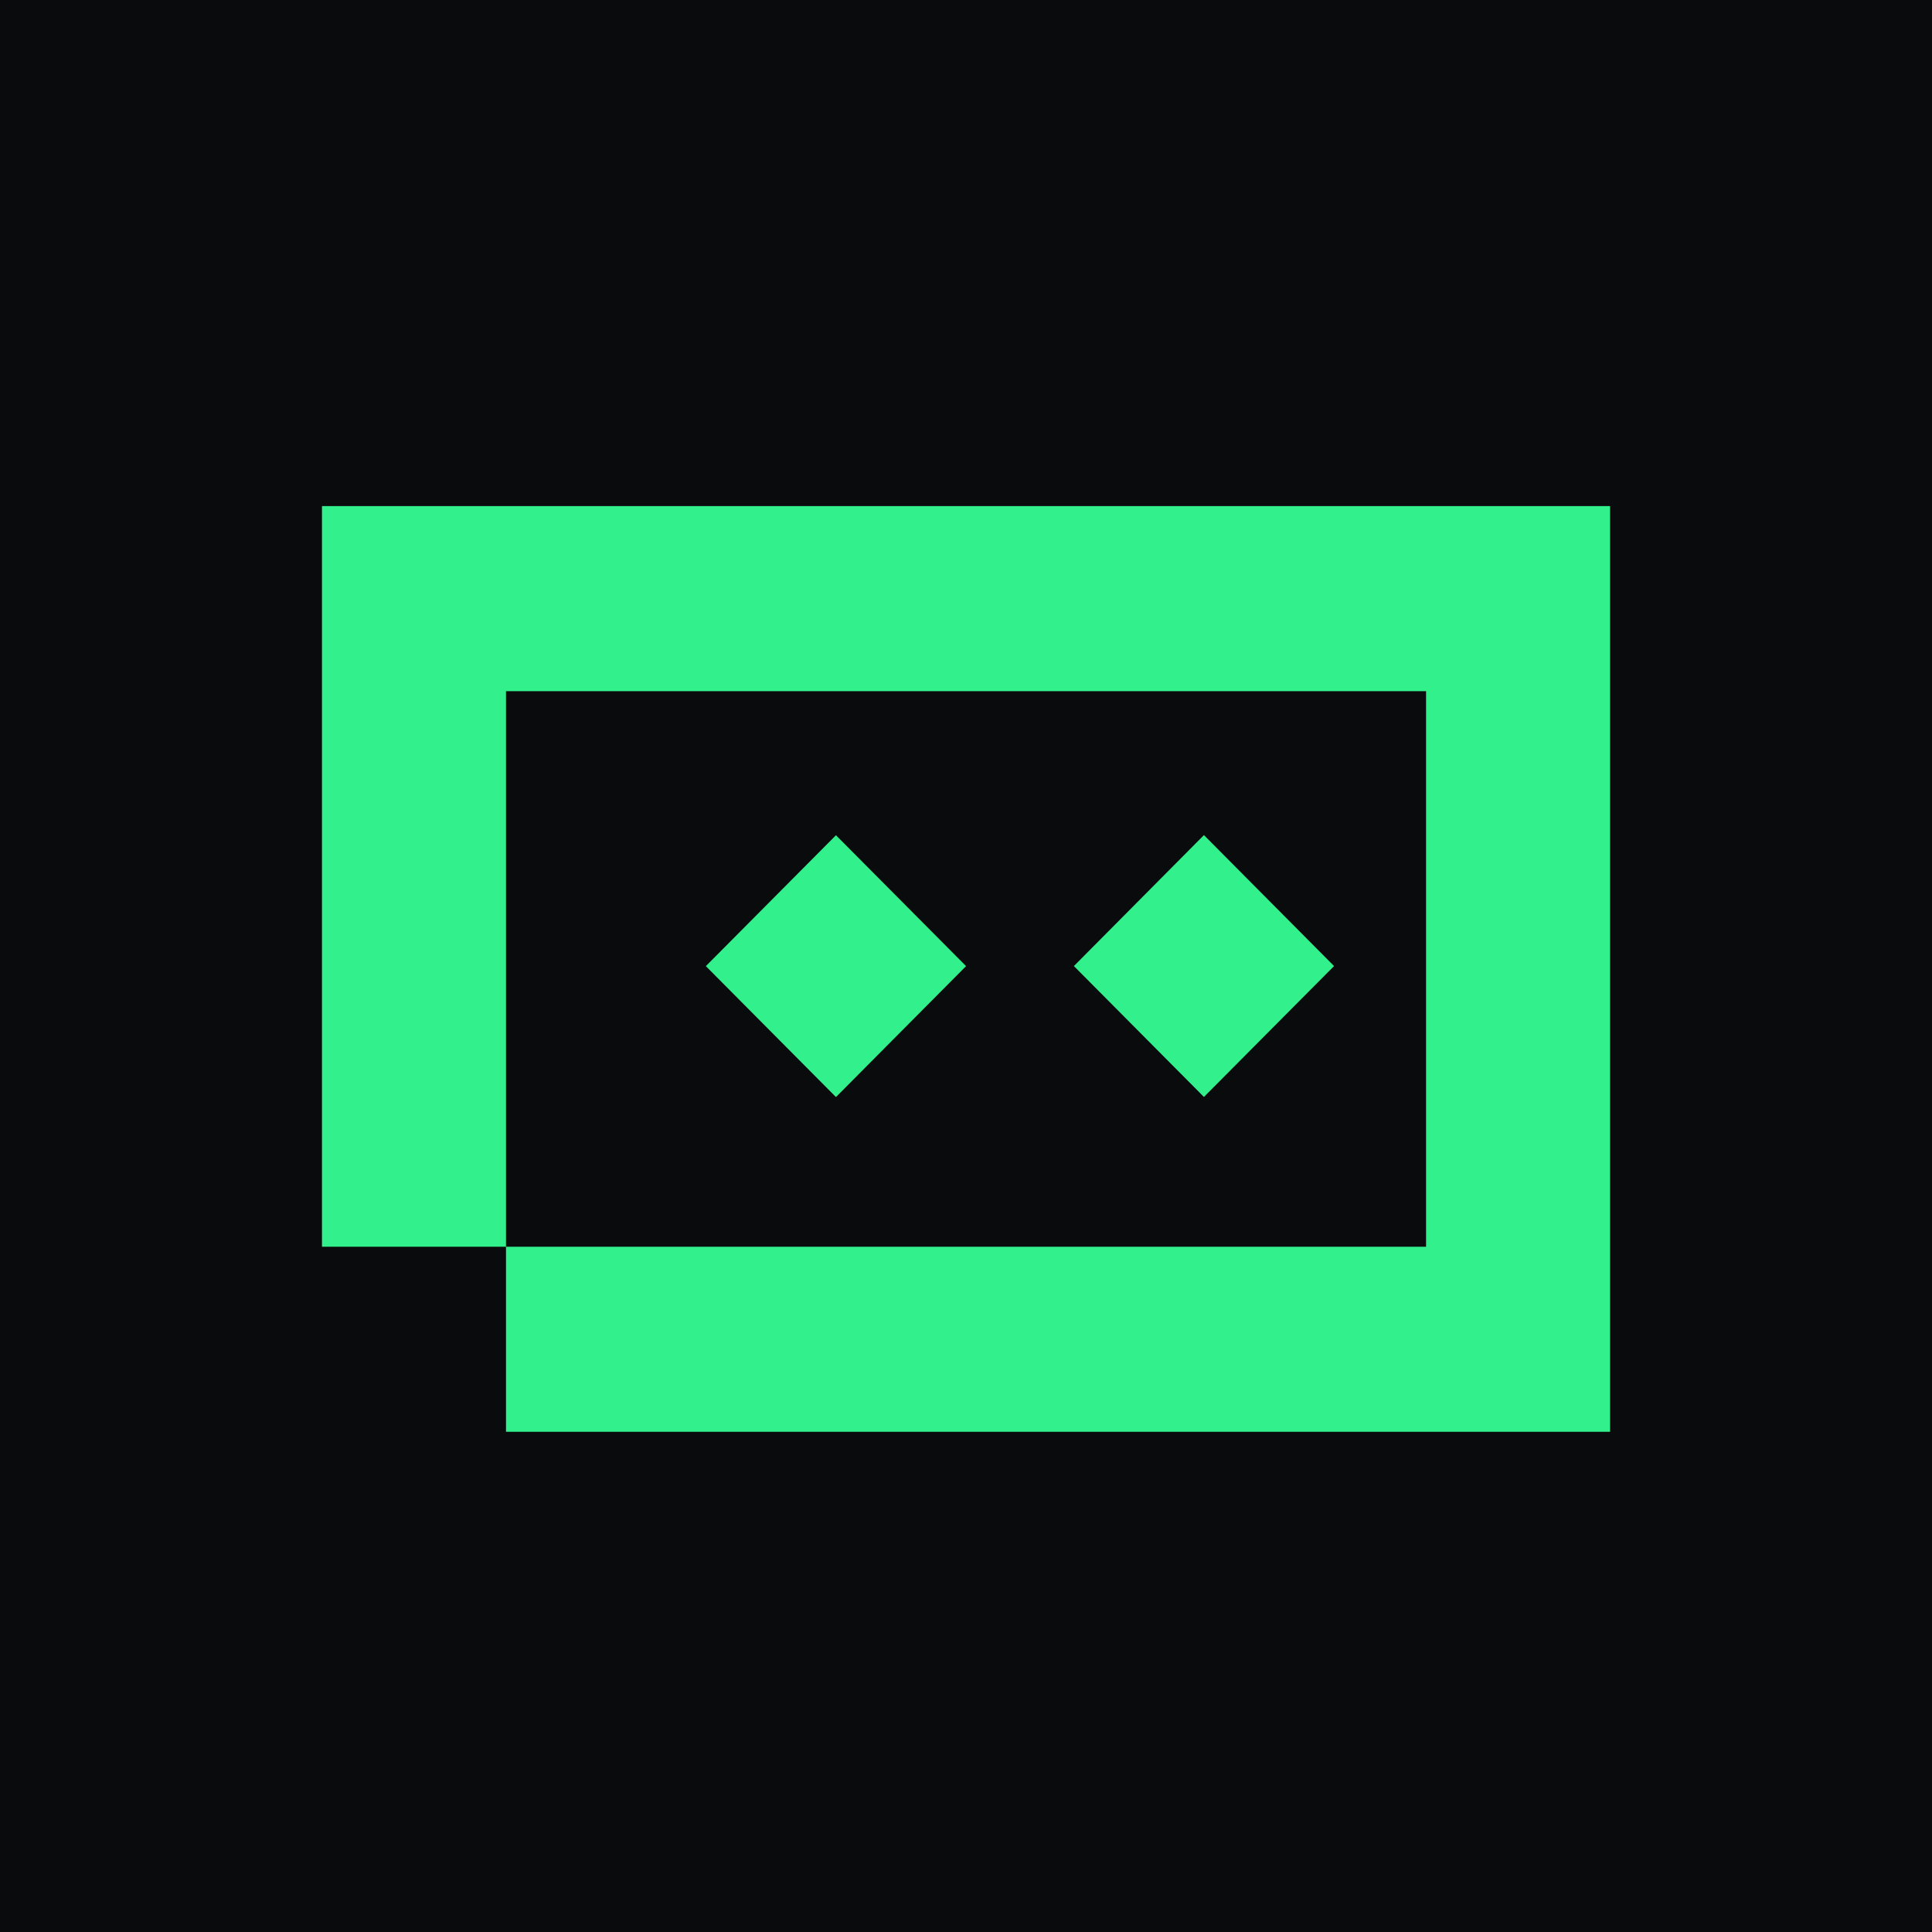
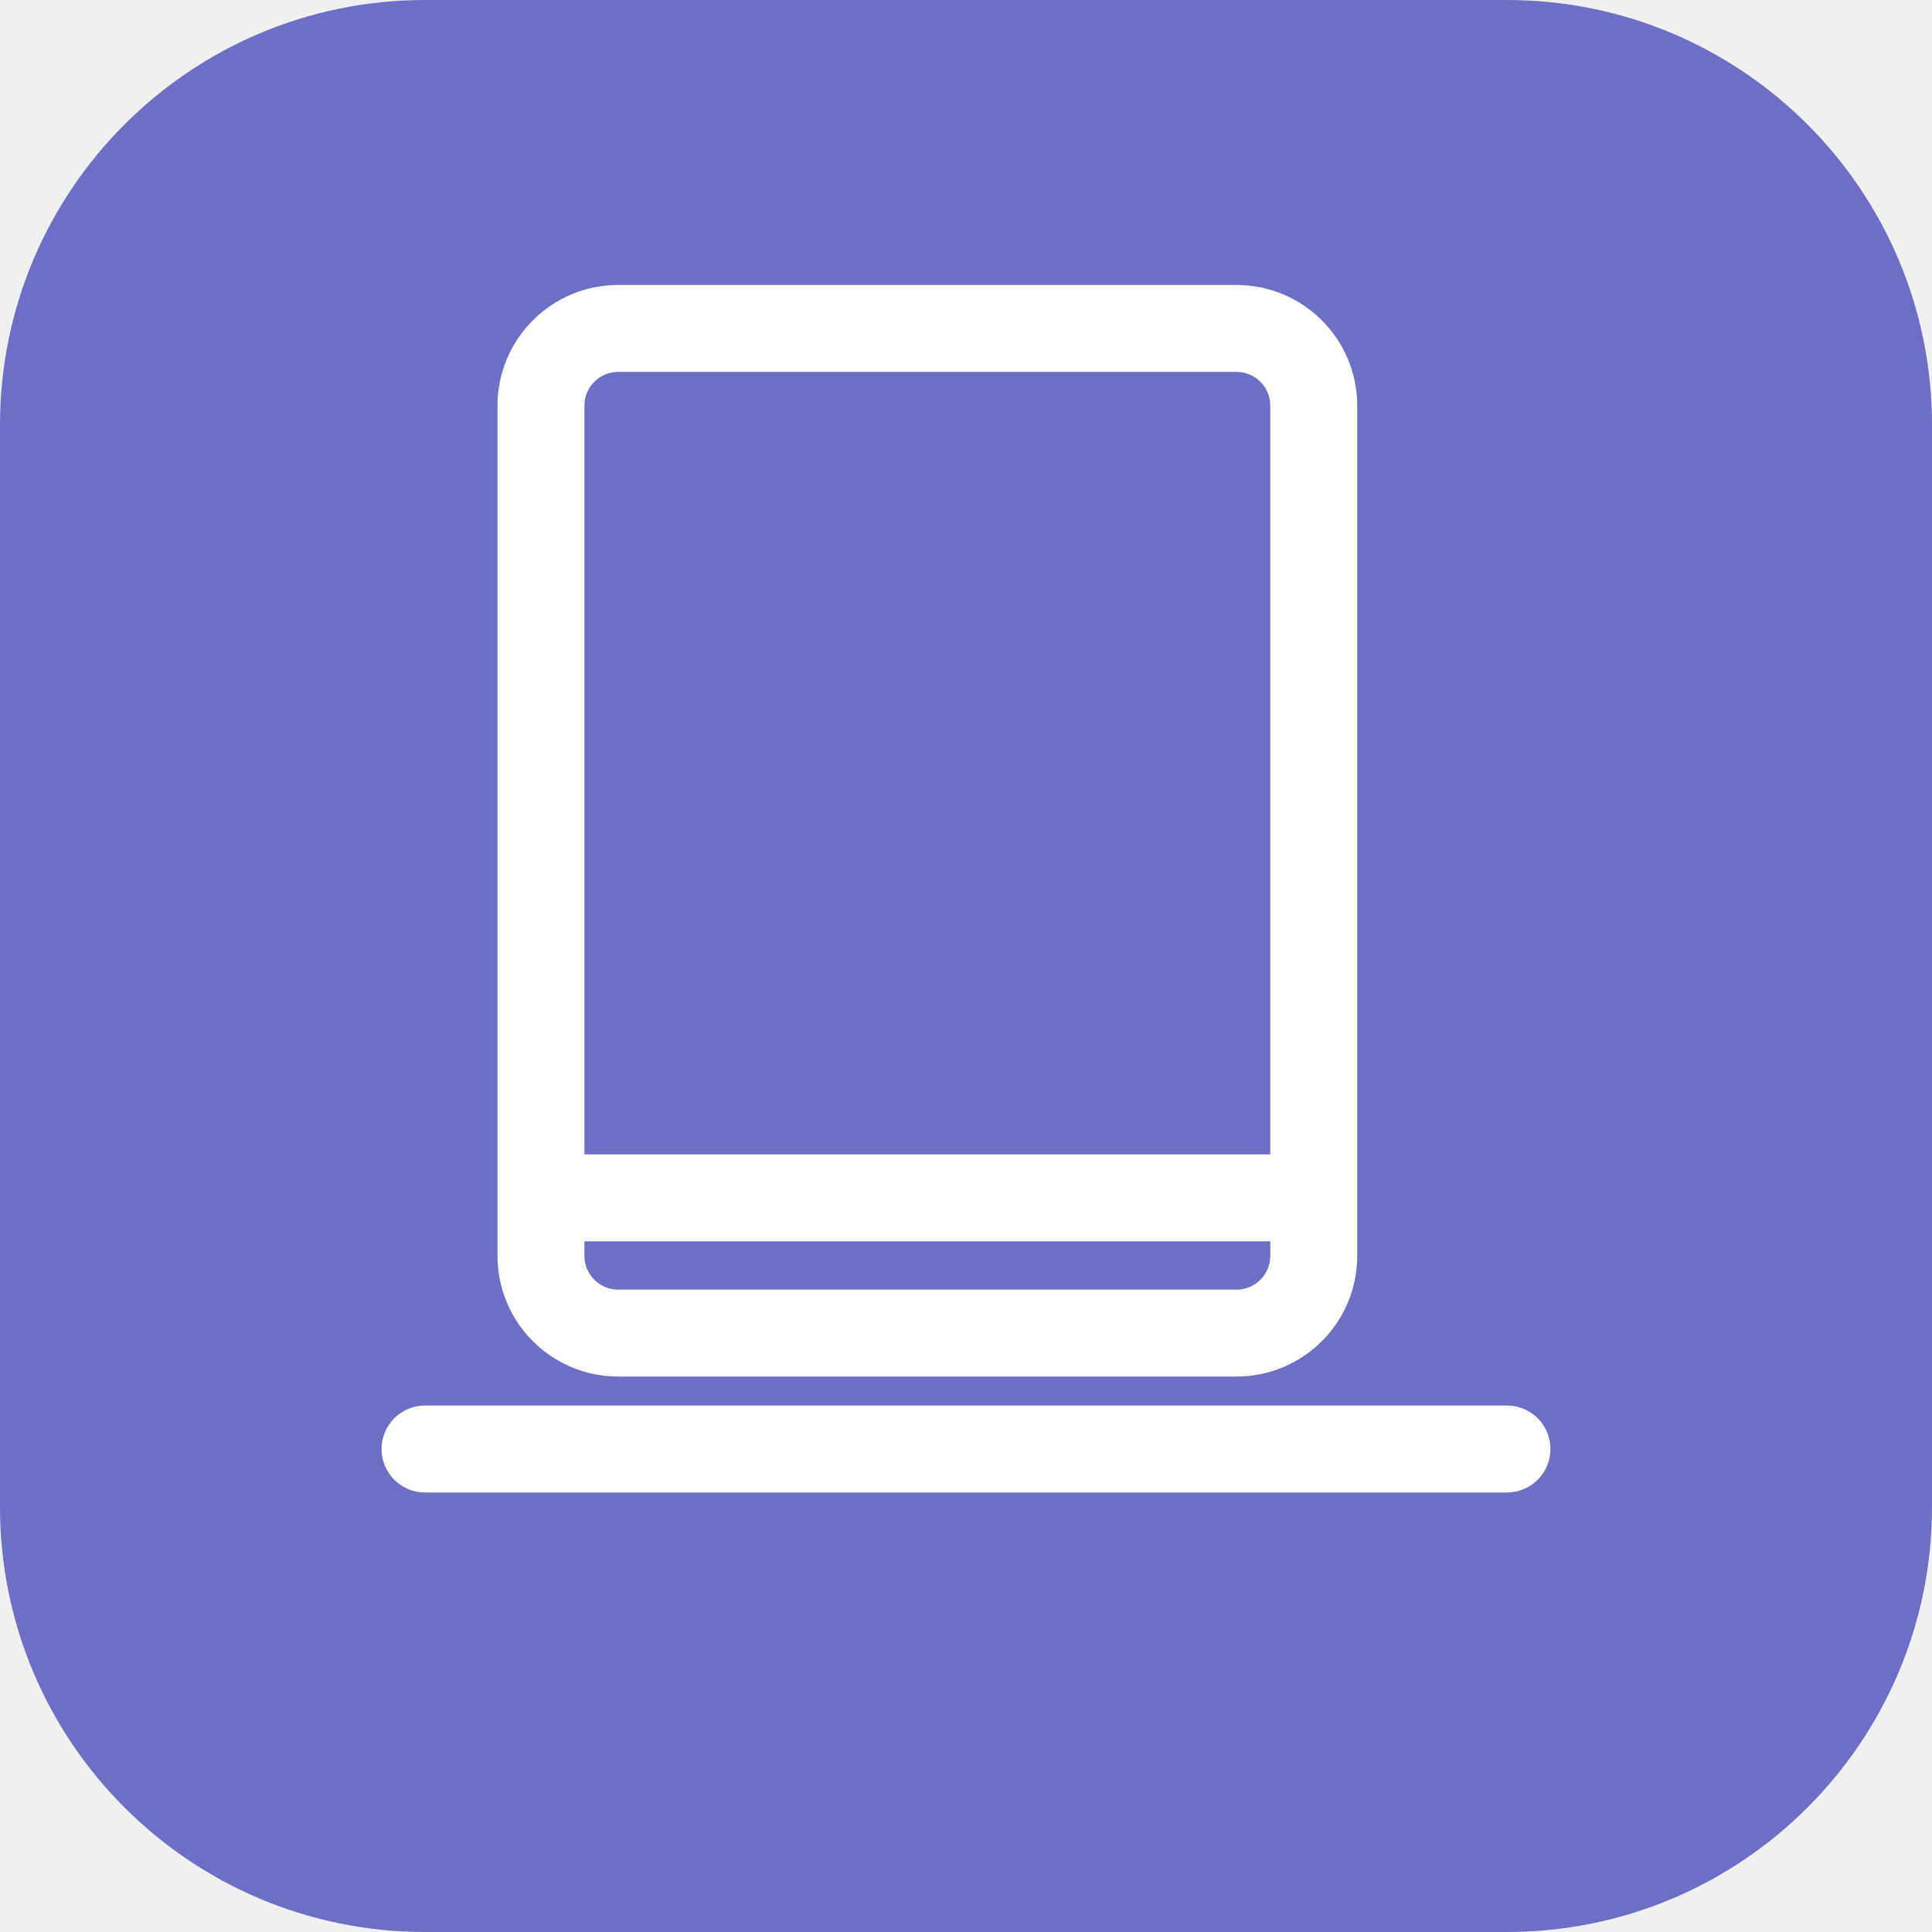
- <svg xmlns="http://www.w3.org/2000/svg" width="32" height="32" viewBox="0 0 32 32" fill="none">
-   <rect width="32" height="32" fill="#0A0B0D" />
-   <path d="M26.668 23.715H8.381V20.65H5.333V8.382H26.668V23.715ZM8.381 20.65H23.62V11.448H8.381V20.65ZM16.001 16.002L13.846 18.171L11.691 16.002L13.846 13.834L16.001 16.002ZM22.096 16.001L19.941 18.169L17.787 16.001L19.941 13.832L22.096 16.001Z" fill="#32F08C" />
+ <svg xmlns="http://www.w3.org/2000/svg" viewBox="0 0 100 100" width="100" height="100">
+   <rect width="100" height="100" rx="22" fill="#6C6FC5" />
+   <rect x="28" y="17" width="40" height="52" rx="4" fill="none" stroke="white" stroke-width="4.5" />
+   <line x1="22" y1="75" x2="78" y2="75" stroke="white" stroke-width="4.5" stroke-linecap="round" />
+   <line x1="28" y1="62" x2="68" y2="62" stroke="white" stroke-width="4.5" />
</svg>
